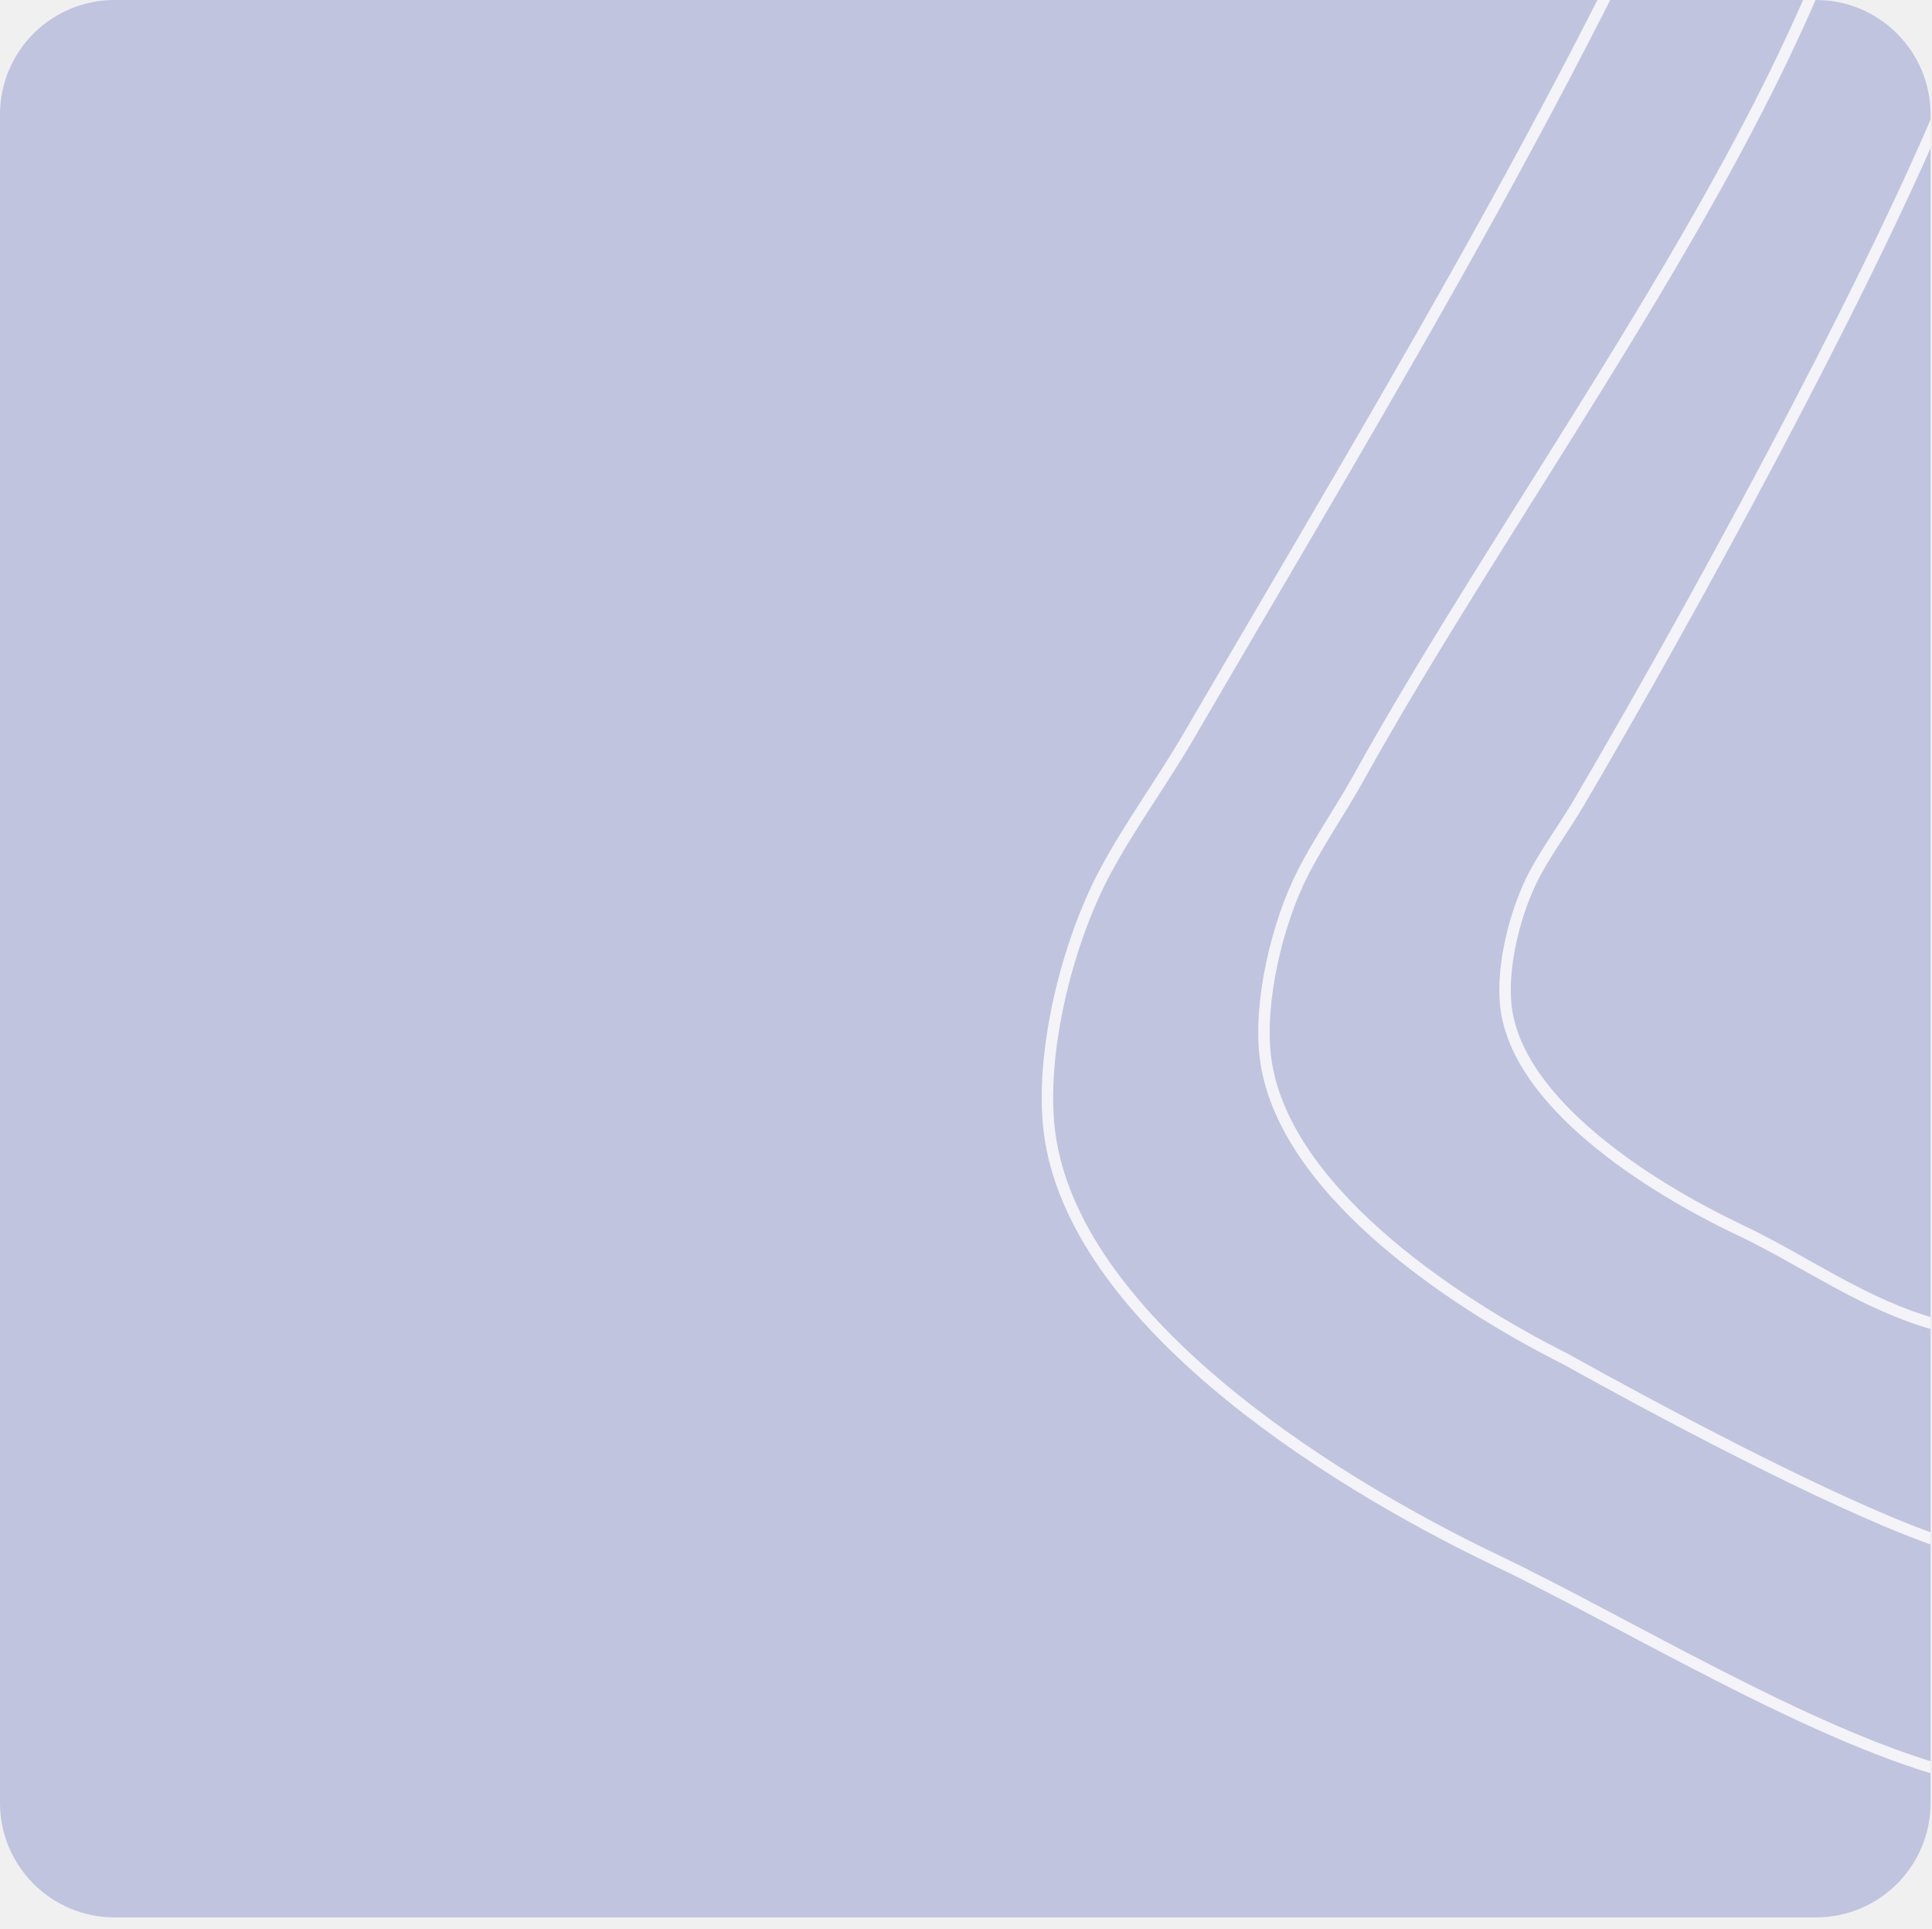
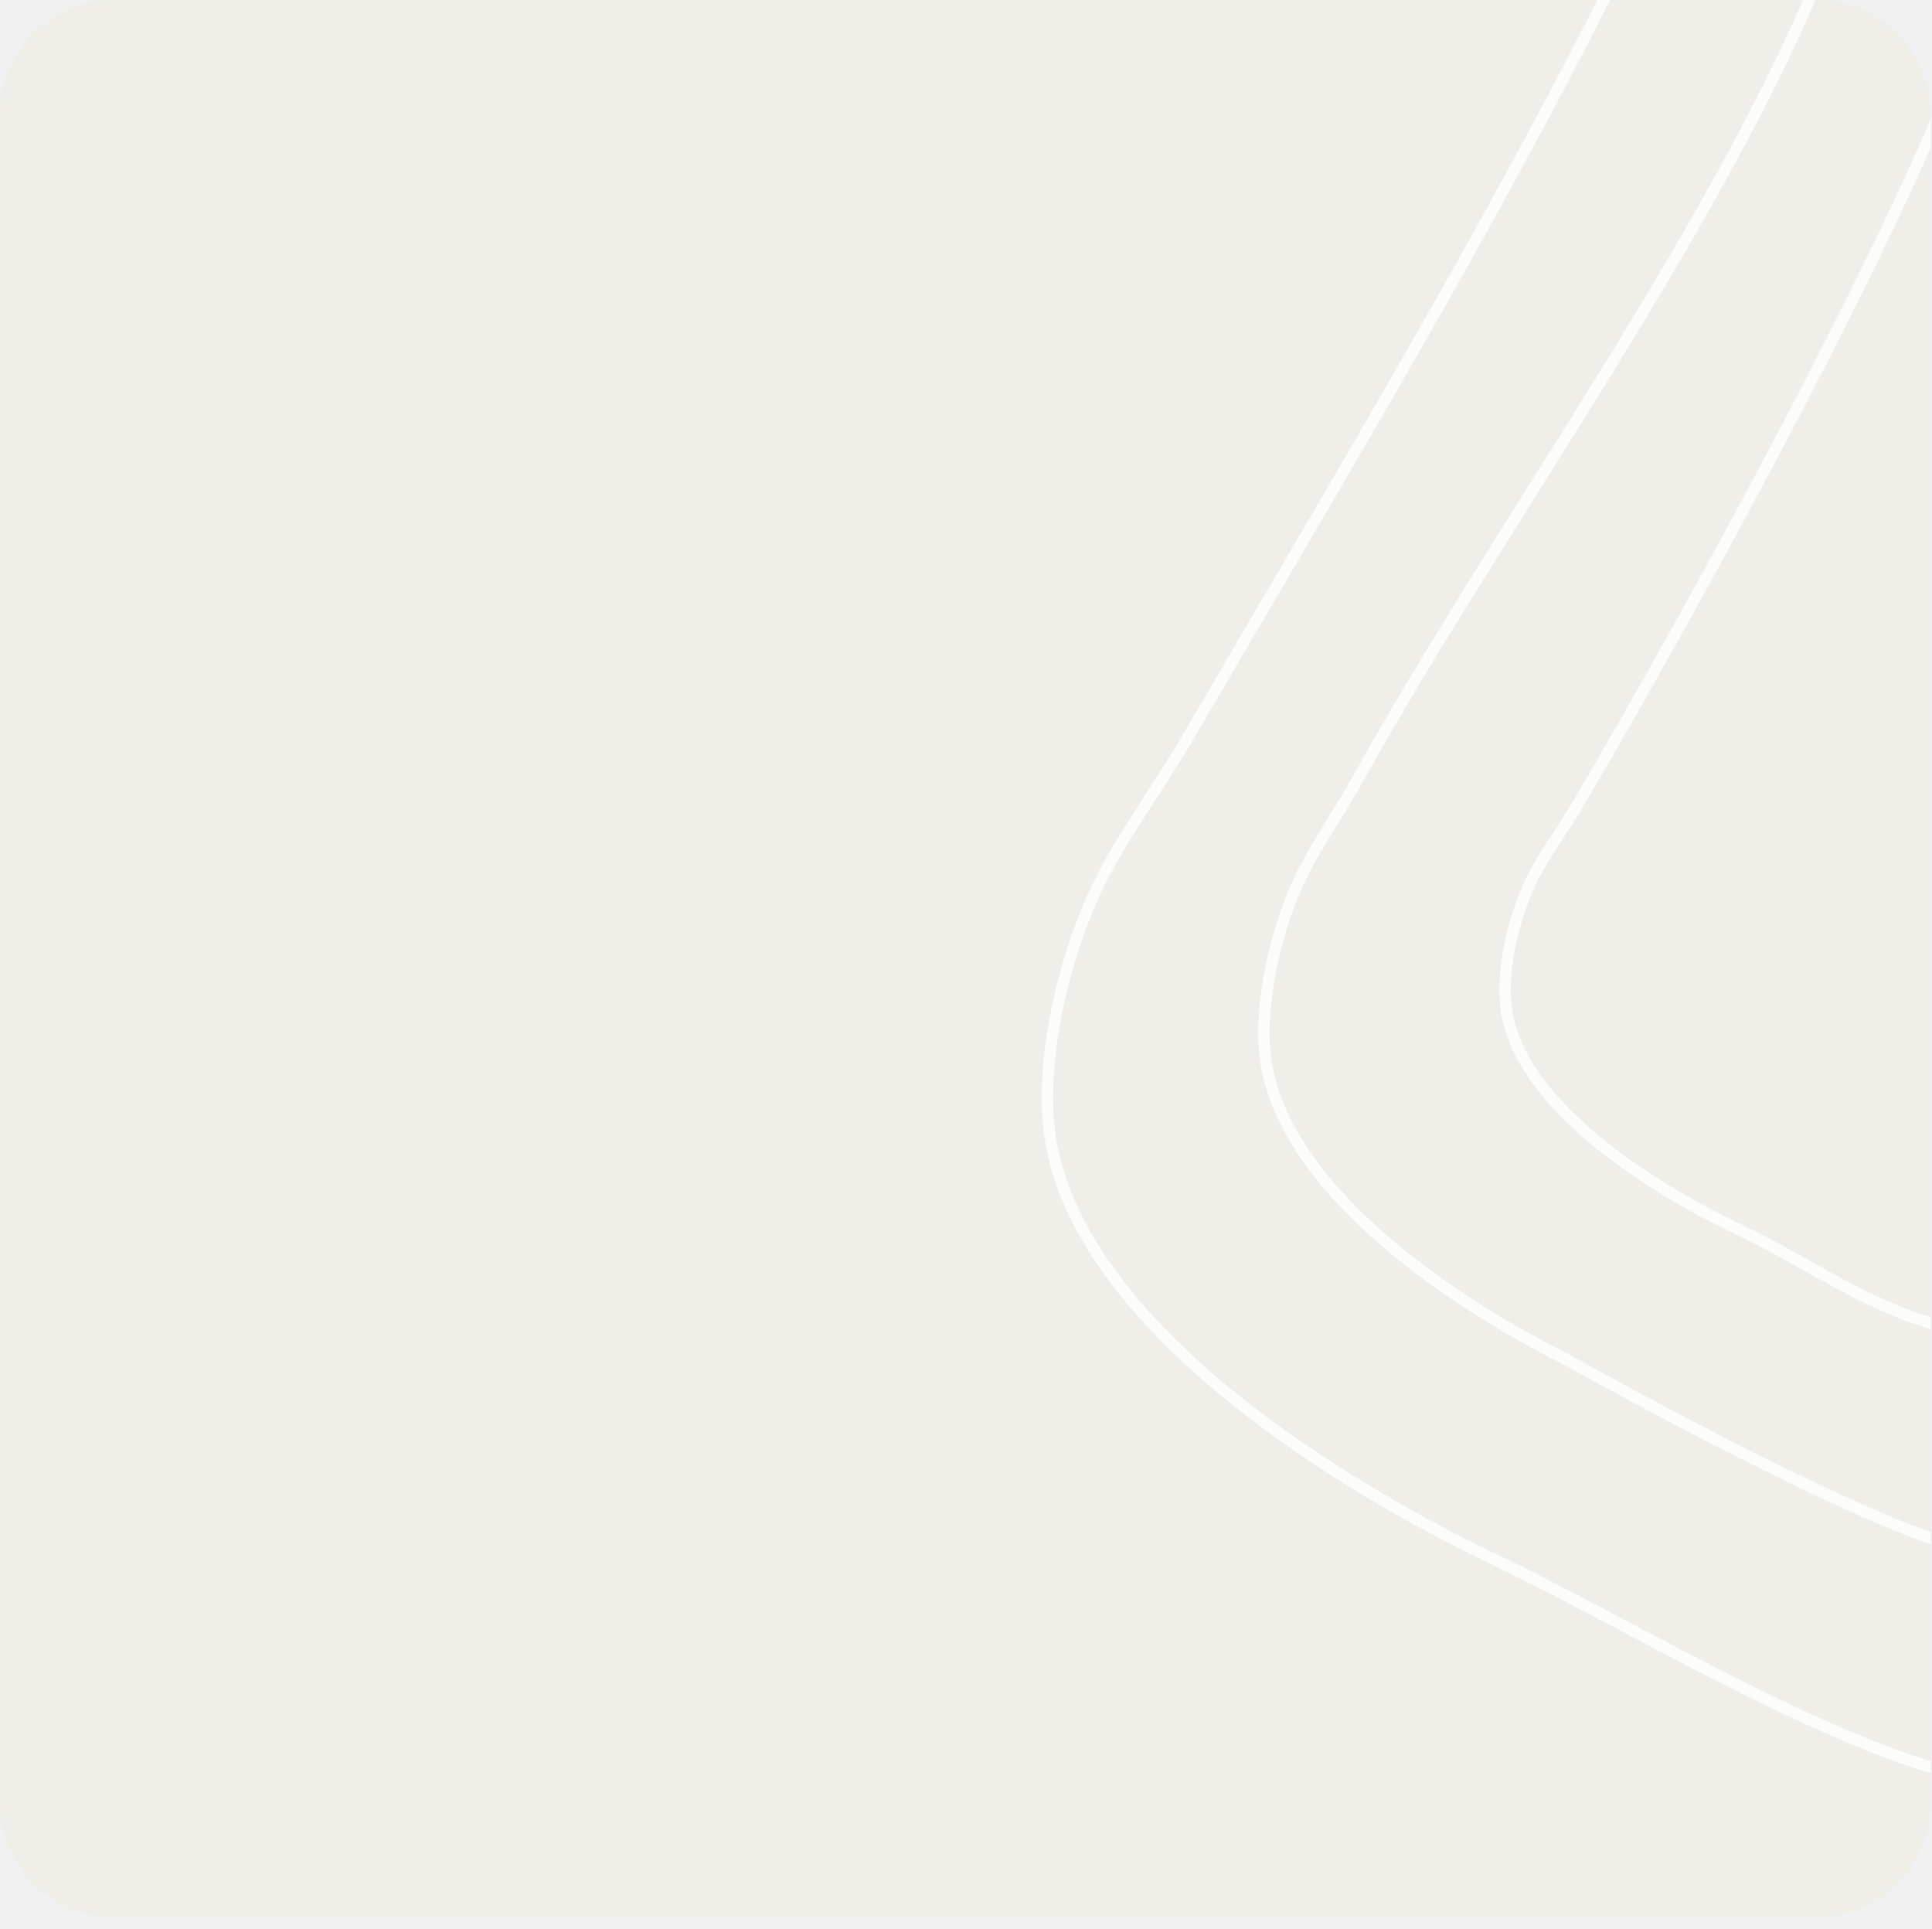
<svg xmlns="http://www.w3.org/2000/svg" width="506" height="505" viewBox="0 0 506 505" fill="none">
-   <rect width="505.626" height="502.15" rx="30" fill="#C1C4DE" />
+   <rect width="505.626" height="502.15" rx="30" fill="#efeee8" />
  <mask id="mask0_2_359" style="mask-type:alpha" maskUnits="userSpaceOnUse" x="0" y="0" width="506" height="505">
-     <rect width="505.626" height="504.485" rx="30" fill="#C1C4DE" />
+     <rect width="505.626" height="504.485" rx="30" fill="#efeee8" />
  </mask>
  <g mask="url(#mask0_2_359)">
    <path d="M509.14 26.859C487.59 78.465 442.211 161.373 413.456 210.304C409.855 216.433 405.468 222.36 402.111 228.57C396.81 238.375 393.097 253.415 394.465 263.998C397.664 288.728 431.044 310.455 455.631 322.107C472.986 330.331 488.113 341.758 507.424 346.996" stroke="white" stroke-opacity="0.8" stroke-width="3" stroke-linecap="round" />
    <path d="M478.708 -11.68C451.053 58.517 392.677 137.217 355.776 203.776C351.155 212.112 345.525 220.175 341.217 228.621C334.415 241.958 329.649 262.416 331.406 276.811C335.51 310.45 378.346 340.004 409.897 355.853C432.056 368.202 478.158 393.029 505.628 402.886" stroke="white" stroke-opacity="0.8" stroke-width="3" stroke-linecap="round" />
    <path d="M460.564 -87.586C419.278 12.052 366.347 98.409 311.258 192.884C304.359 204.716 295.955 216.161 289.523 228.151C279.368 247.081 272.253 276.119 274.875 296.552C281.003 344.301 344.953 386.251 392.056 408.746C425.306 424.626 473.312 454.081 510.307 464.195" stroke="white" stroke-opacity="0.8" stroke-width="3" stroke-linecap="round" />
  </g>
</svg>
